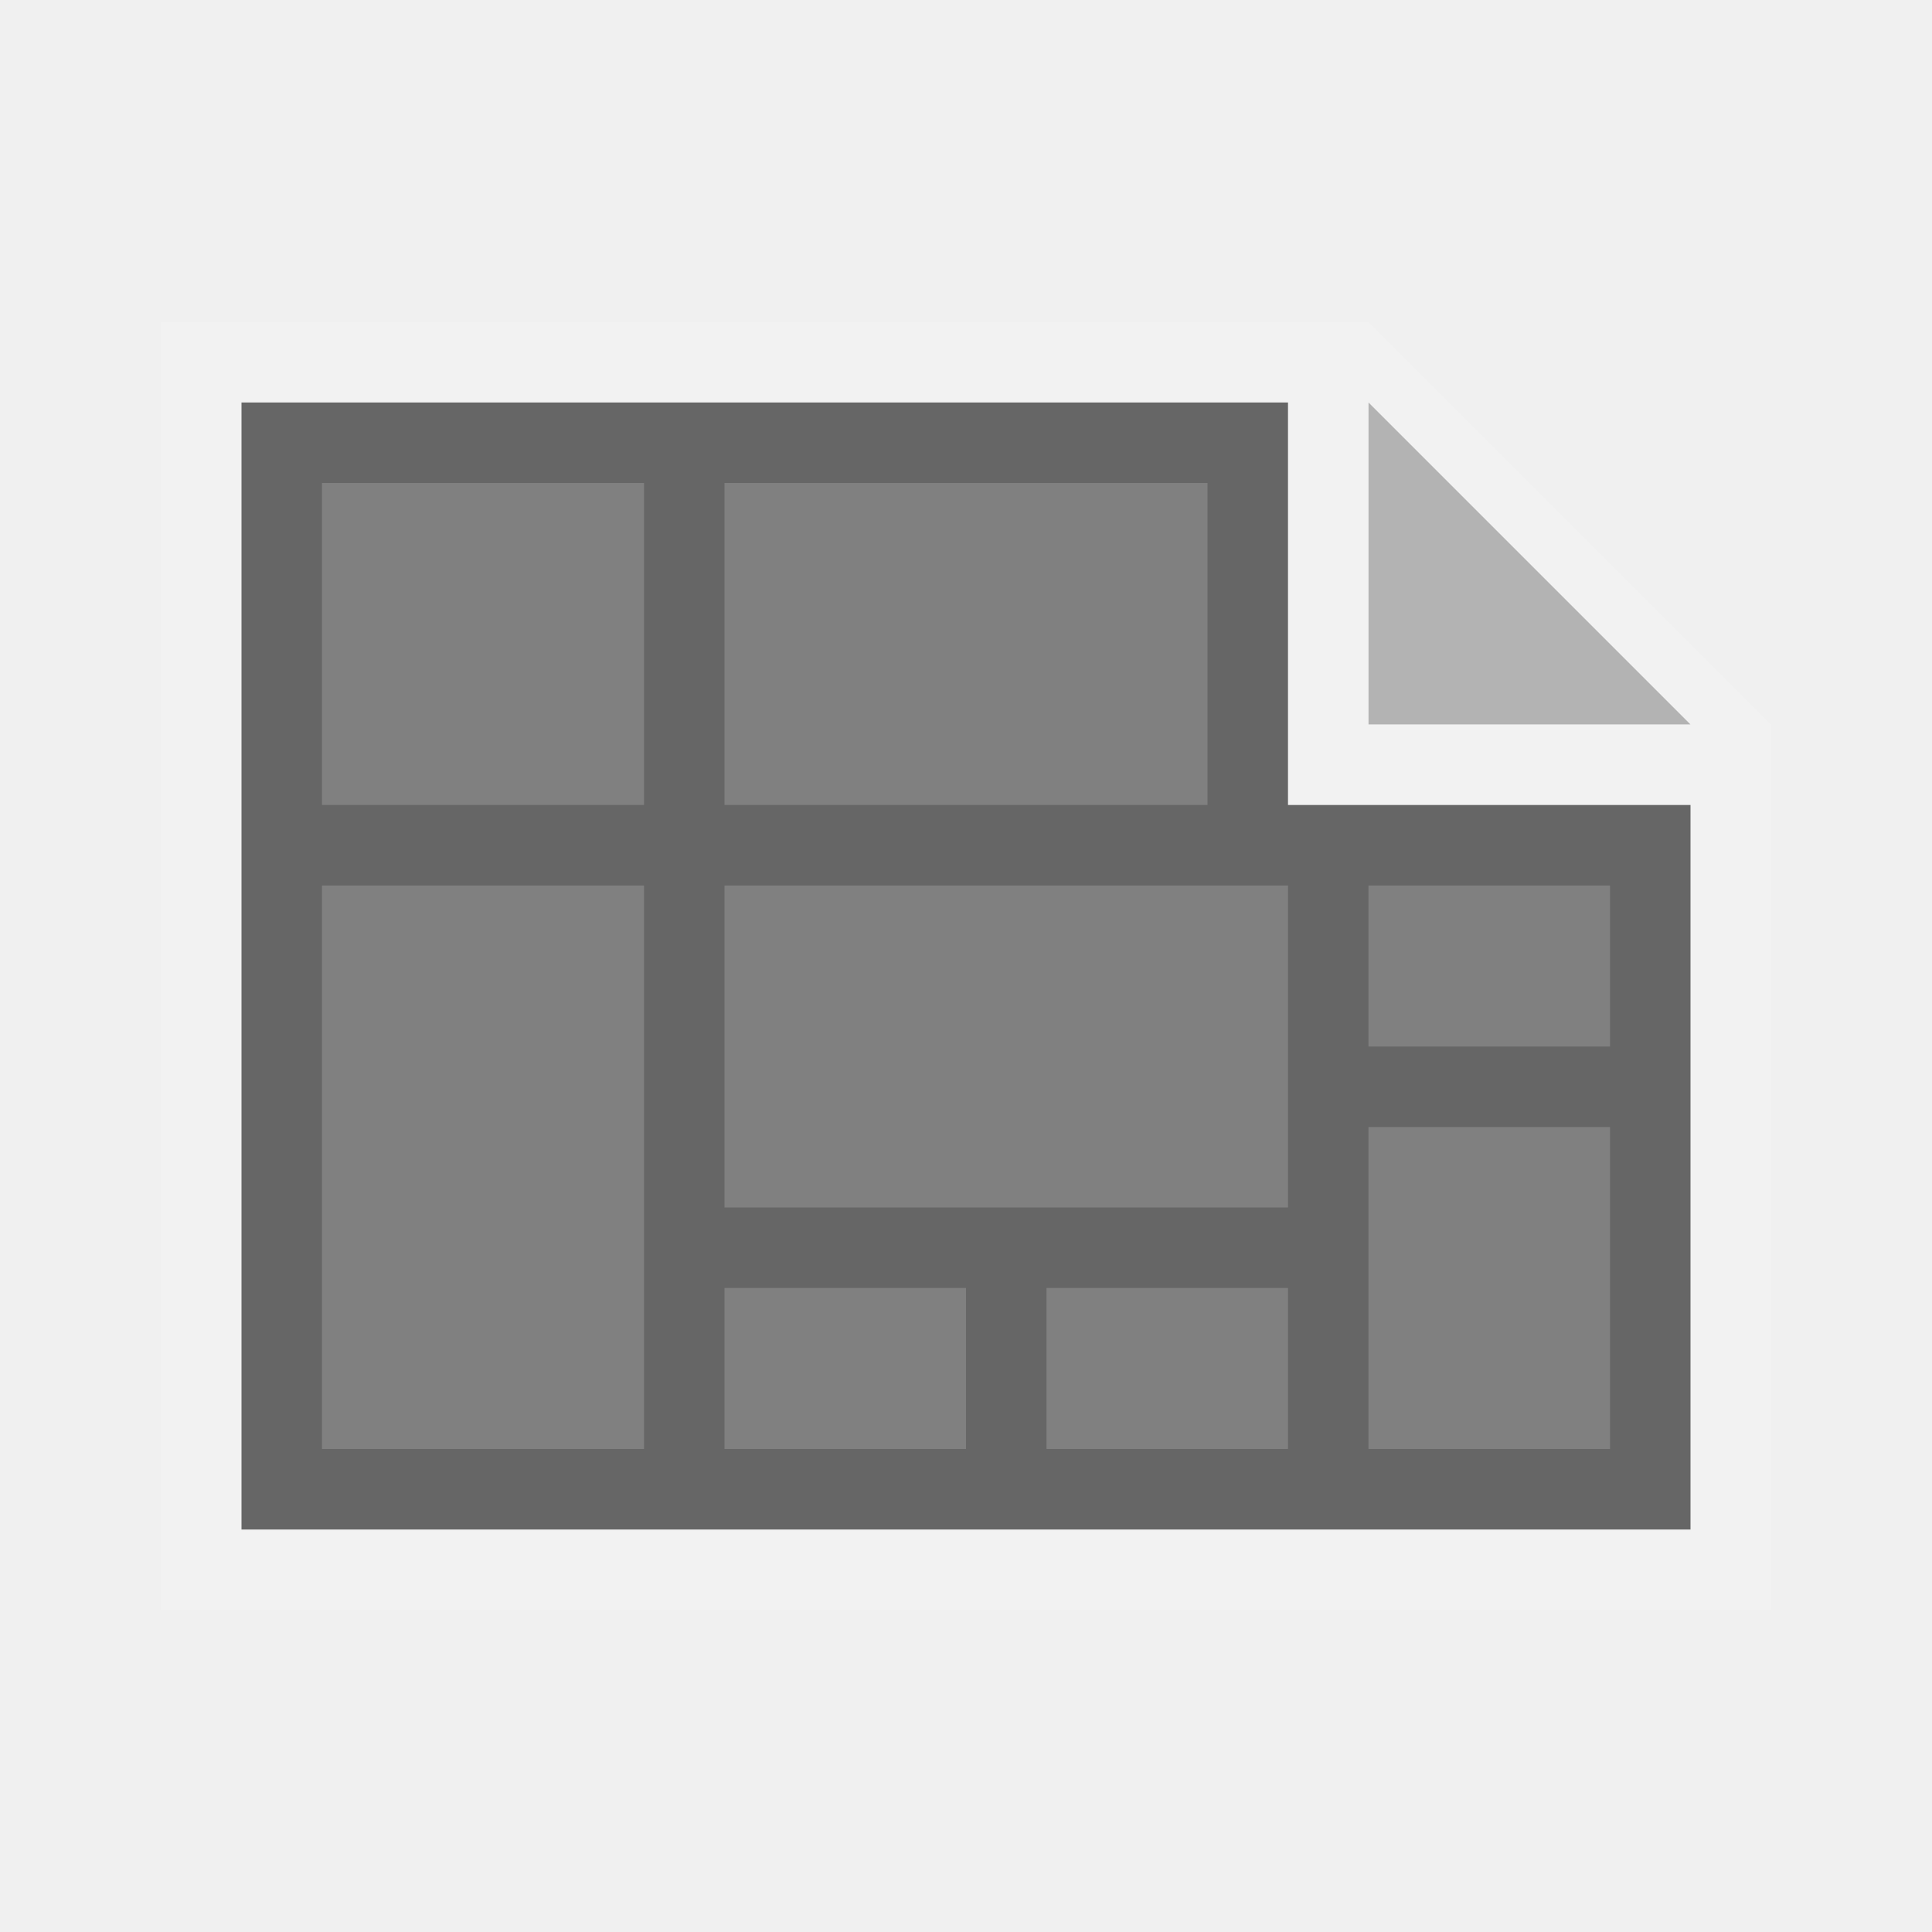
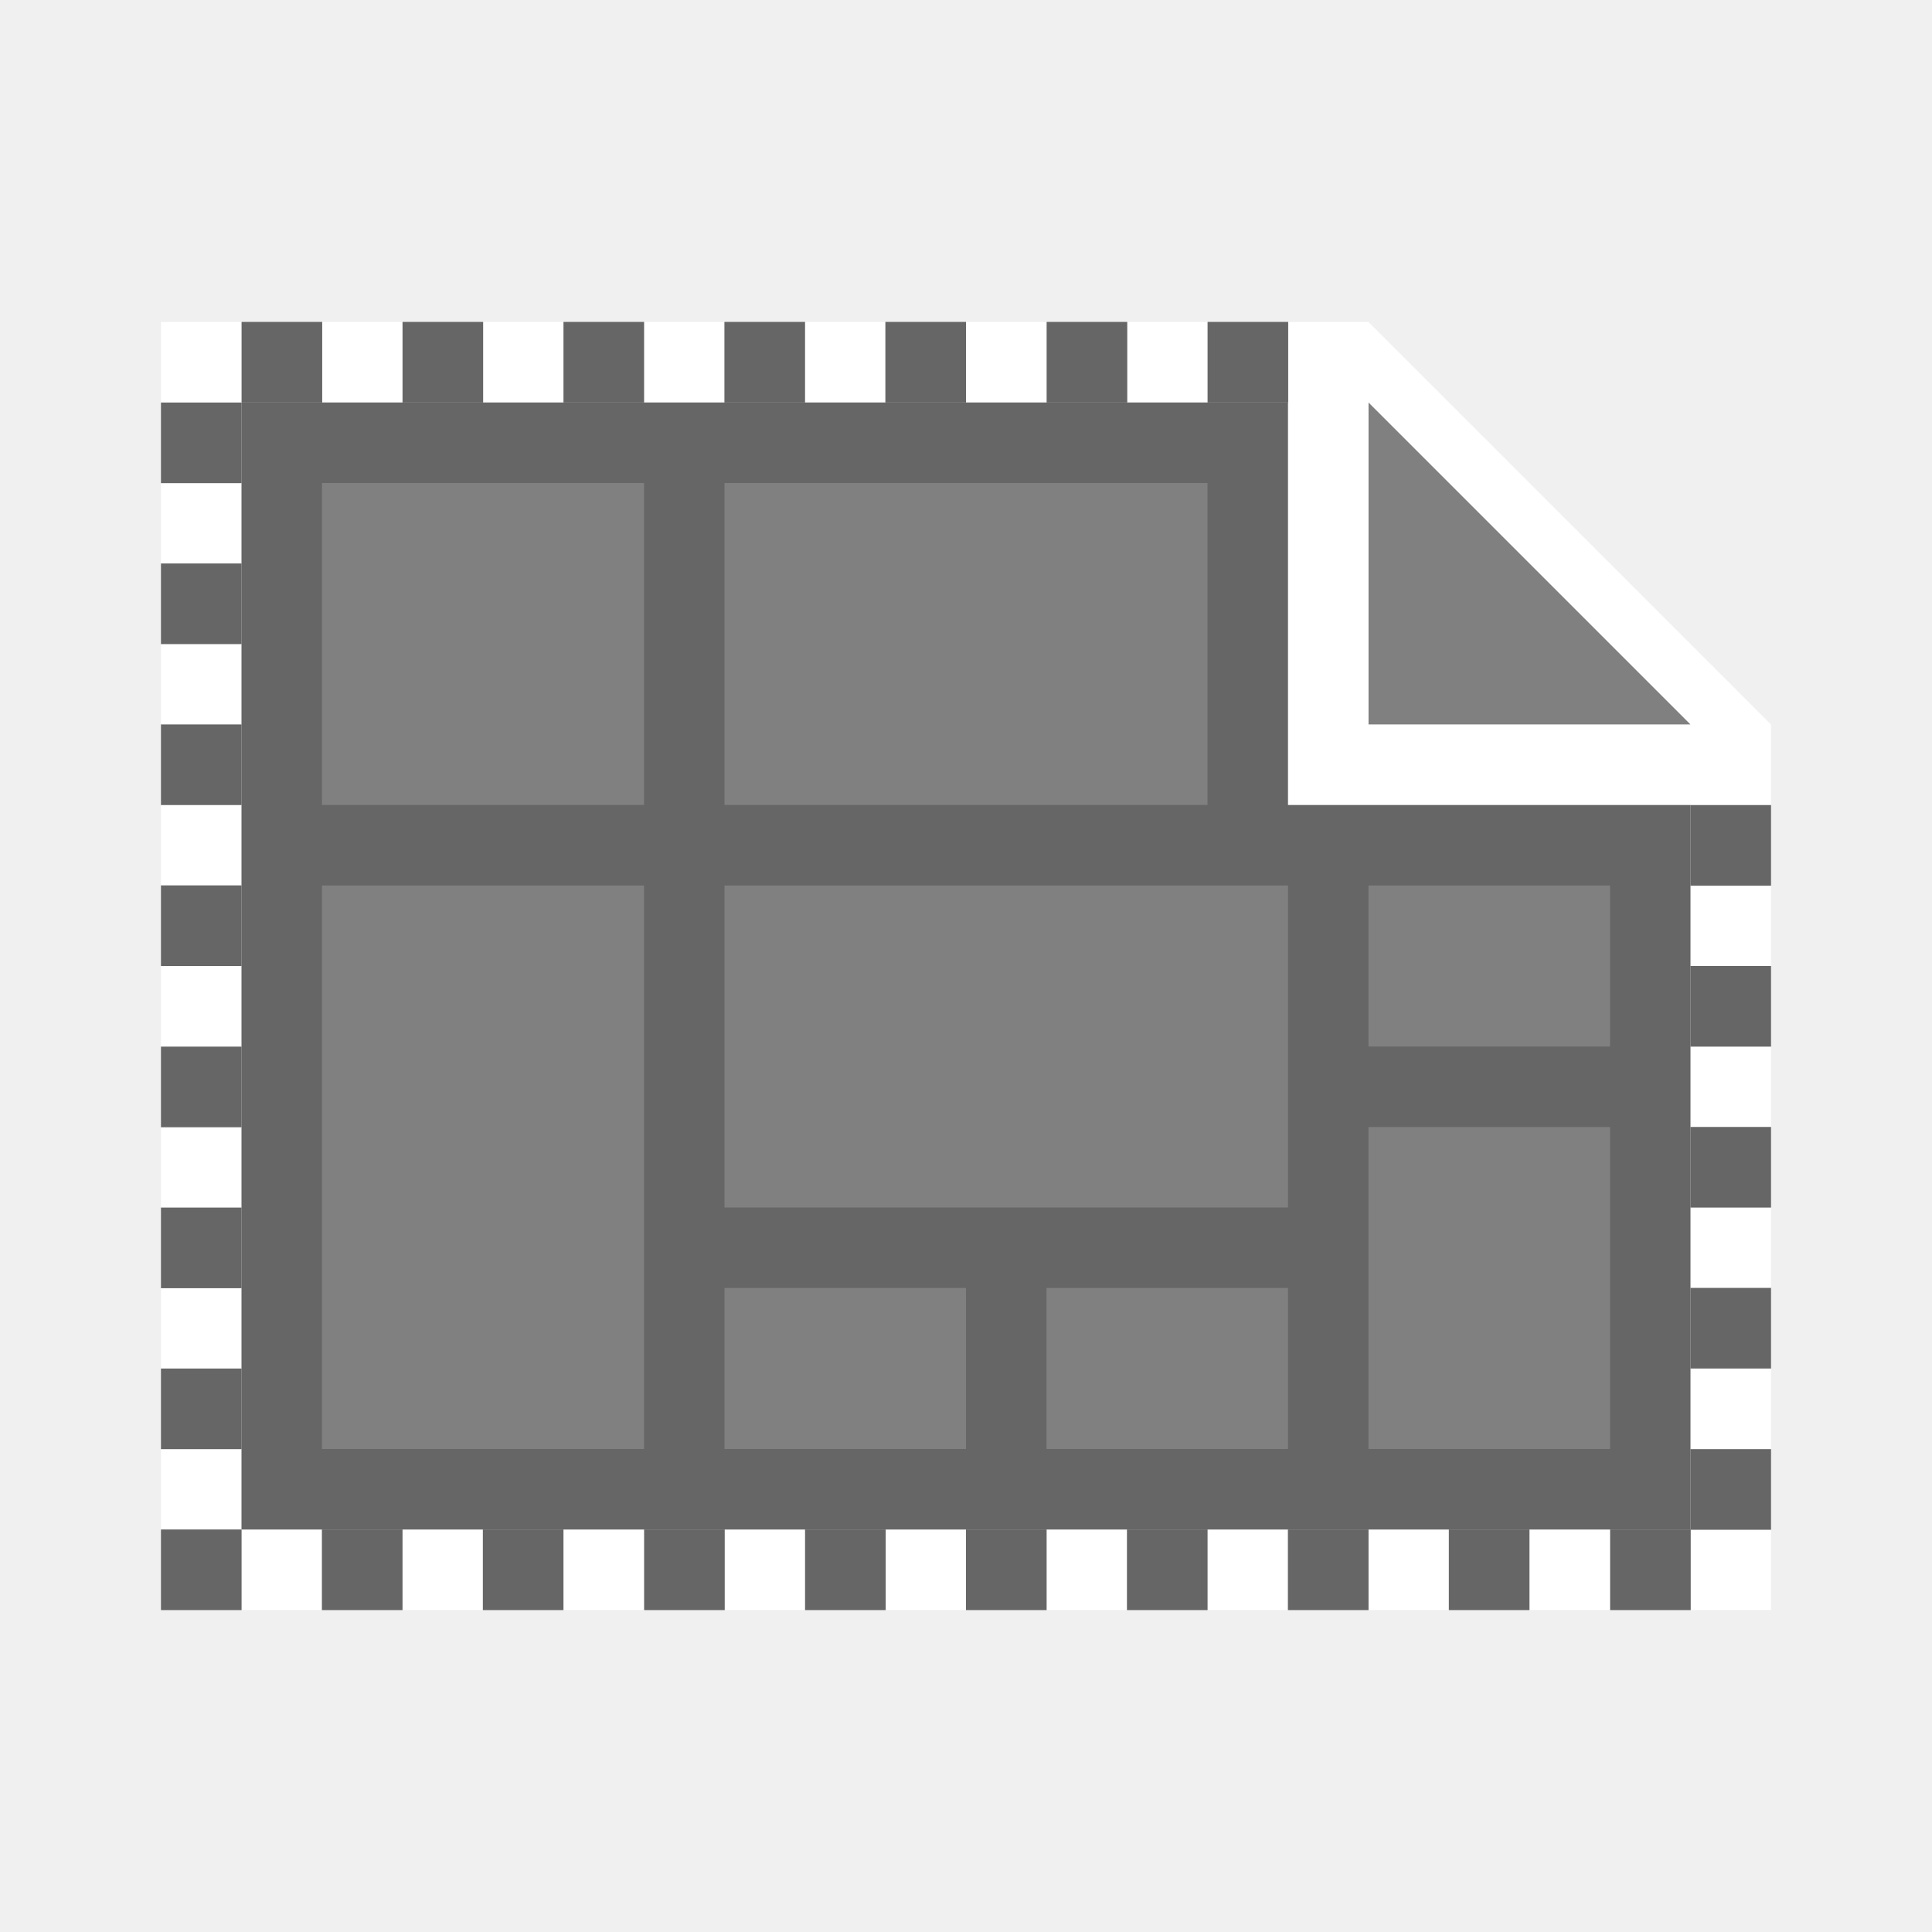
<svg xmlns="http://www.w3.org/2000/svg" xmlns:xlink="http://www.w3.org/1999/xlink" width="24" height="24" viewBox="0 0 6.35 6.35" version="1.1" id="svg8" style="enable-background:new">
  <defs id="defs2">
    <linearGradient id="linearGradient1112">
      <stop id="stop1108" offset="0" style="stop-color:#a0a0a0;stop-opacity:1" />
      <stop id="stop1110" offset="1" style="stop-color:#d2d2d2;stop-opacity:0.976" />
    </linearGradient>
    <linearGradient gradientTransform="translate(-5.7646469e-8,0.2646089)" xlink:href="#linearGradient1112" id="linearGradient1083-9" x1="4.233" y1="294.883" x2="4.233" y2="290.65" gradientUnits="userSpaceOnUse" />
  </defs>
  <g id="layer1" transform="translate(0,-290.65)">
-     <path style="fill:#f2f2f2;fill-opacity:1;stroke:none;stroke-width:0.917;stroke-miterlimit:4;stroke-dasharray:none" d="M 2,4 V 20 H 22 V 10 L 16,4 Z" transform="matrix(0.2645833,0,0,0.2645833,0,290.65)" id="rect1106" />
+     <path style="fill:#ffffff;fill-opacity:1;stroke:none;stroke-width:0.917;stroke-miterlimit:4;stroke-dasharray:none" d="M 2,4 V 20 H 22 V 10 L 16,4 Z" transform="matrix(0.2645833,0,0,0.2645833,0,290.65)" id="rect1106" />
    <path style="fill:#666666;fill-opacity:1;stroke:none;stroke-width:5.657;stroke-miterlimit:4;stroke-dasharray:none" d="M 3,5 V 19 H 21 V 9 L 17,5 Z" transform="matrix(0.2645833,0,0,0.2645833,0,290.65)" id="rect1540" />
    <rect style="fill:#808080;fill-opacity:1;stroke:none;stroke-width:4.989;stroke-miterlimit:4;stroke-dasharray:none;enable-background:new" id="rect1540-5" width="14" height="14" x="0" y="0" ry="0" transform="matrix(0.1133929,0,0,0.07559525,2.38125,292.2375)" />
    <rect style="fill:#808080;fill-opacity:1;stroke:none;stroke-width:4.989;stroke-miterlimit:4;stroke-dasharray:none;enable-background:new" id="rect1540-5-8" width="14" height="14" x="0" y="0" ry="0" transform="matrix(0.07559525,0,0,0.1322919,1.058333,293.5604)" />
    <rect style="fill:#808080;fill-opacity:1;stroke:none;stroke-width:4.989;stroke-miterlimit:4;stroke-dasharray:none;enable-background:new" id="rect1540-5-82" width="14" height="14" x="0" y="0" ry="0" transform="matrix(0.07559526,0,0,0.07559525,1.058333,292.2375)" />
    <rect style="fill:#808080;fill-opacity:1;stroke:none;stroke-width:4.989;stroke-miterlimit:4;stroke-dasharray:none;enable-background:new" id="rect1540-5-8-6" width="14" height="14" x="0" y="0" ry="0" transform="matrix(0.1322917,0,0,0.07559474,2.38125,293.5604)" />
    <rect style="fill:#808080;fill-opacity:1;stroke:none;stroke-width:4.989;stroke-miterlimit:4;stroke-dasharray:none;enable-background:new" id="rect1540-5-8-6-7" width="14" height="14" x="0" y="0" ry="0" transform="matrix(0.05669644,0,0,0.03779739,2.38125,294.8833)" />
    <rect style="fill:#808080;fill-opacity:1;stroke:none;stroke-width:4.989;stroke-miterlimit:4;stroke-dasharray:none;enable-background:new" id="rect1540-5-8-6-7-7" width="14" height="14" x="0" y="0" ry="0" transform="matrix(0.05669644,0,0,0.03779739,3.439583,294.8833)" />
    <rect style="fill:#808080;fill-opacity:1;stroke:none;stroke-width:4.989;stroke-miterlimit:4;stroke-dasharray:none;enable-background:new" id="rect1540-5-8-6-1" width="14" height="14" x="0" y="0" ry="0" transform="matrix(0.05669644,0,0,0.07559474,4.497917,294.3542)" />
-     <path style="fill:#f2f2f2;fill-opacity:1;stroke:none;stroke-width:0;stroke-miterlimit:4;stroke-dasharray:none" d="m 16,4 v 6 h 6 V 9 L 17,4 Z" transform="matrix(0.2645833,0,0,0.2645833,0,290.65)" id="rect944" />
-     <path style="fill:#b3b3b3;fill-opacity:1;stroke:#000000;stroke-width:0;stroke-linecap:butt;stroke-linejoin:miter;stroke-miterlimit:4;stroke-dasharray:none;stroke-opacity:1" d="M 4.498,293.031 H 5.556 L 4.498,291.973 Z" id="path949" />
+     <path style="fill:#ffffff;fill-opacity:1;stroke:none;stroke-width:0;stroke-miterlimit:4;stroke-dasharray:none" d="m 16,4 v 6 h 6 V 9 L 17,4 Z" transform="matrix(0.2645833,0,0,0.2645833,0,290.65)" id="rect944" />
+     <path style="fill:#808080;fill-opacity:1;stroke:#000000;stroke-width:0;stroke-linecap:butt;stroke-linejoin:miter;stroke-miterlimit:4;stroke-dasharray:none;stroke-opacity:1" d="M 4.498,293.031 H 5.556 L 4.498,291.973 Z" id="path949" />
    <rect style="fill:#808080;fill-opacity:1;stroke:none;stroke-width:4.989;stroke-miterlimit:4;stroke-dasharray:none;enable-background:new" id="rect1540-5-8-6-7-74" width="14" height="14" x="0" y="0" ry="0" transform="matrix(0.05669644,0,0,0.03779739,4.497917,293.5604)" />
+     <rect style="fill:#666666;fill-opacity:1;stroke:none;stroke-width:0.094;stroke-miterlimit:4;stroke-dasharray:none;enable-background:new" id="rect1540-5-82-9" width="0.265" height="0.265" x="0.794" y="291.708" ry="0" />
+     <rect style="fill:#666666;fill-opacity:1;stroke:none;stroke-width:0.094;stroke-miterlimit:4;stroke-dasharray:none;enable-background:new" id="rect1540-5-82-9-6" width="0.265" height="0.265" x="1.323" y="291.708" ry="0" />
+     <rect style="fill:#666666;fill-opacity:1;stroke:none;stroke-width:0.094;stroke-miterlimit:4;stroke-dasharray:none;enable-background:new" id="rect1540-5-82-9-3" width="0.265" height="0.265" x="1.852" y="291.708" ry="0" />
+     <rect style="fill:#666666;fill-opacity:1;stroke:none;stroke-width:0.094;stroke-miterlimit:4;stroke-dasharray:none;enable-background:new" id="rect1540-5-82-9-8" width="0.265" height="0.265" x="2.381" y="291.708" ry="0" />
+     <rect style="fill:#666666;fill-opacity:1;stroke:none;stroke-width:0.094;stroke-miterlimit:4;stroke-dasharray:none;enable-background:new" id="rect1540-5-82-9-5" width="0.265" height="0.265" x="2.91" y="291.708" ry="0" />
+     <rect style="fill:#666666;fill-opacity:1;stroke:none;stroke-width:0.094;stroke-miterlimit:4;stroke-dasharray:none;enable-background:new" id="rect1540-5-82-9-61" width="0.265" height="0.265" x="3.44" y="291.708" ry="0" />
+     <rect style="fill:#666666;fill-opacity:1;stroke:none;stroke-width:0.094;stroke-miterlimit:4;stroke-dasharray:none;enable-background:new" id="rect1540-5-82-9-59" width="0.265" height="0.265" x="3.969" y="291.708" ry="0" />
+     <rect style="fill:#666666;fill-opacity:1;stroke:none;stroke-width:0.094;stroke-miterlimit:4;stroke-dasharray:none;enable-background:new" id="rect1540-5-82-9-84" width="0.265" height="0.265" x="0.529" y="291.973" ry="0" />
+     <rect style="fill:#666666;fill-opacity:1;stroke:none;stroke-width:0.094;stroke-miterlimit:4;stroke-dasharray:none;enable-background:new" id="rect1540-5-82-9-81" width="0.265" height="0.265" x="0.529" y="292.502" ry="0" />
+     <rect style="fill:#666666;fill-opacity:1;stroke:none;stroke-width:0.094;stroke-miterlimit:4;stroke-dasharray:none;enable-background:new" id="rect1540-5-82-9-30" width="0.265" height="0.265" x="0.529" y="293.031" ry="0" />
+     <rect style="fill:#666666;fill-opacity:1;stroke:none;stroke-width:0.094;stroke-miterlimit:4;stroke-dasharray:none;enable-background:new" id="rect1540-5-82-9-4" width="0.265" height="0.265" x="0.529" y="293.56" ry="0" />
+     <rect style="fill:#666666;fill-opacity:1;stroke:none;stroke-width:0.094;stroke-miterlimit:4;stroke-dasharray:none;enable-background:new" id="rect1540-5-82-9-44" width="0.265" height="0.265" x="0.529" y="294.09" ry="0" />
+     <rect style="fill:#666666;fill-opacity:1;stroke:none;stroke-width:0.094;stroke-miterlimit:4;stroke-dasharray:none;enable-background:new" id="rect1540-5-82-9-47" width="0.265" height="0.265" x="0.529" y="294.619" ry="0" />
+     <rect style="fill:#666666;fill-opacity:1;stroke:none;stroke-width:0.094;stroke-miterlimit:4;stroke-dasharray:none;enable-background:new" id="rect1540-5-82-9-63" width="0.265" height="0.265" x="0.529" y="295.148" ry="0" />
+     <rect style="fill:#666666;fill-opacity:1;stroke:none;stroke-width:0.094;stroke-miterlimit:4;stroke-dasharray:none;enable-background:new" id="rect1540-5-82-9-1" width="0.265" height="0.265" x="0.529" y="295.677" ry="0" />
+     <rect style="fill:#666666;fill-opacity:1;stroke:none;stroke-width:0.094;stroke-miterlimit:4;stroke-dasharray:none;enable-background:new" id="rect1540-5-82-9-7" width="0.265" height="0.265" x="1.058" y="295.677" ry="0" />
+     <rect style="fill:#666666;fill-opacity:1;stroke:none;stroke-width:0.094;stroke-miterlimit:4;stroke-dasharray:none;enable-background:new" id="rect1540-5-82-9-596" width="0.265" height="0.265" x="1.587" y="295.677" ry="0" />
+     <rect style="fill:#666666;fill-opacity:1;stroke:none;stroke-width:0.094;stroke-miterlimit:4;stroke-dasharray:none;enable-background:new" id="rect1540-5-82-9-17" width="0.265" height="0.265" x="2.117" y="295.677" ry="0" />
+     <rect style="fill:#666666;fill-opacity:1;stroke:none;stroke-width:0.094;stroke-miterlimit:4;stroke-dasharray:none;enable-background:new" id="rect1540-5-82-9-85" width="0.265" height="0.265" x="2.646" y="295.677" ry="0" />
+     <rect style="fill:#666666;fill-opacity:1;stroke:none;stroke-width:0.094;stroke-miterlimit:4;stroke-dasharray:none;enable-background:new" id="rect1540-5-82-9-74" width="0.265" height="0.265" x="3.175" y="295.677" ry="0" />
+     <rect style="fill:#666666;fill-opacity:1;stroke:none;stroke-width:0.094;stroke-miterlimit:4;stroke-dasharray:none;enable-background:new" id="rect1540-5-82-9-18" width="0.265" height="0.265" x="3.704" y="295.677" ry="0" />
+     <rect style="fill:#666666;fill-opacity:1;stroke:none;stroke-width:0.094;stroke-miterlimit:4;stroke-dasharray:none;enable-background:new" id="rect1540-5-82-9-53" width="0.265" height="0.265" x="4.233" y="295.677" ry="0" />
+     <rect style="fill:#666666;fill-opacity:1;stroke:none;stroke-width:0.094;stroke-miterlimit:4;stroke-dasharray:none;enable-background:new" id="rect1540-5-82-9-88" width="0.265" height="0.265" x="4.762" y="295.677" ry="0" />
+     <rect style="fill:#666666;fill-opacity:1;stroke:none;stroke-width:0.094;stroke-miterlimit:4;stroke-dasharray:none;enable-background:new" id="rect1540-5-82-9-31" width="0.265" height="0.265" x="5.292" y="295.677" ry="0" />
+     <rect style="fill:#666666;fill-opacity:1;stroke:none;stroke-width:0.094;stroke-miterlimit:4;stroke-dasharray:none;enable-background:new" id="rect1540-5-82-9-89" width="0.265" height="0.265" x="5.556" y="295.413" ry="0" />
+     <rect style="fill:#666666;fill-opacity:1;stroke:none;stroke-width:0.094;stroke-miterlimit:4;stroke-dasharray:none;enable-background:new" id="rect1540-5-82-9-64" width="0.265" height="0.265" x="5.556" y="294.883" ry="0" />
+     <rect style="fill:#666666;fill-opacity:1;stroke:none;stroke-width:0.094;stroke-miterlimit:4;stroke-dasharray:none;enable-background:new" id="rect1540-5-82-9-33" width="0.265" height="0.265" x="5.556" y="294.354" ry="0" />
+     <rect style="fill:#666666;fill-opacity:1;stroke:none;stroke-width:0.094;stroke-miterlimit:4;stroke-dasharray:none;enable-background:new" id="rect1540-5-82-9-60" width="0.265" height="0.265" x="5.556" y="293.825" ry="0" />
+     <rect style="fill:#666666;fill-opacity:1;stroke:none;stroke-width:0.094;stroke-miterlimit:4;stroke-dasharray:none;enable-background:new" id="rect1540-5-82-9-48" width="0.265" height="0.265" x="5.556" y="293.296" ry="0" />
  </g>
</svg>
